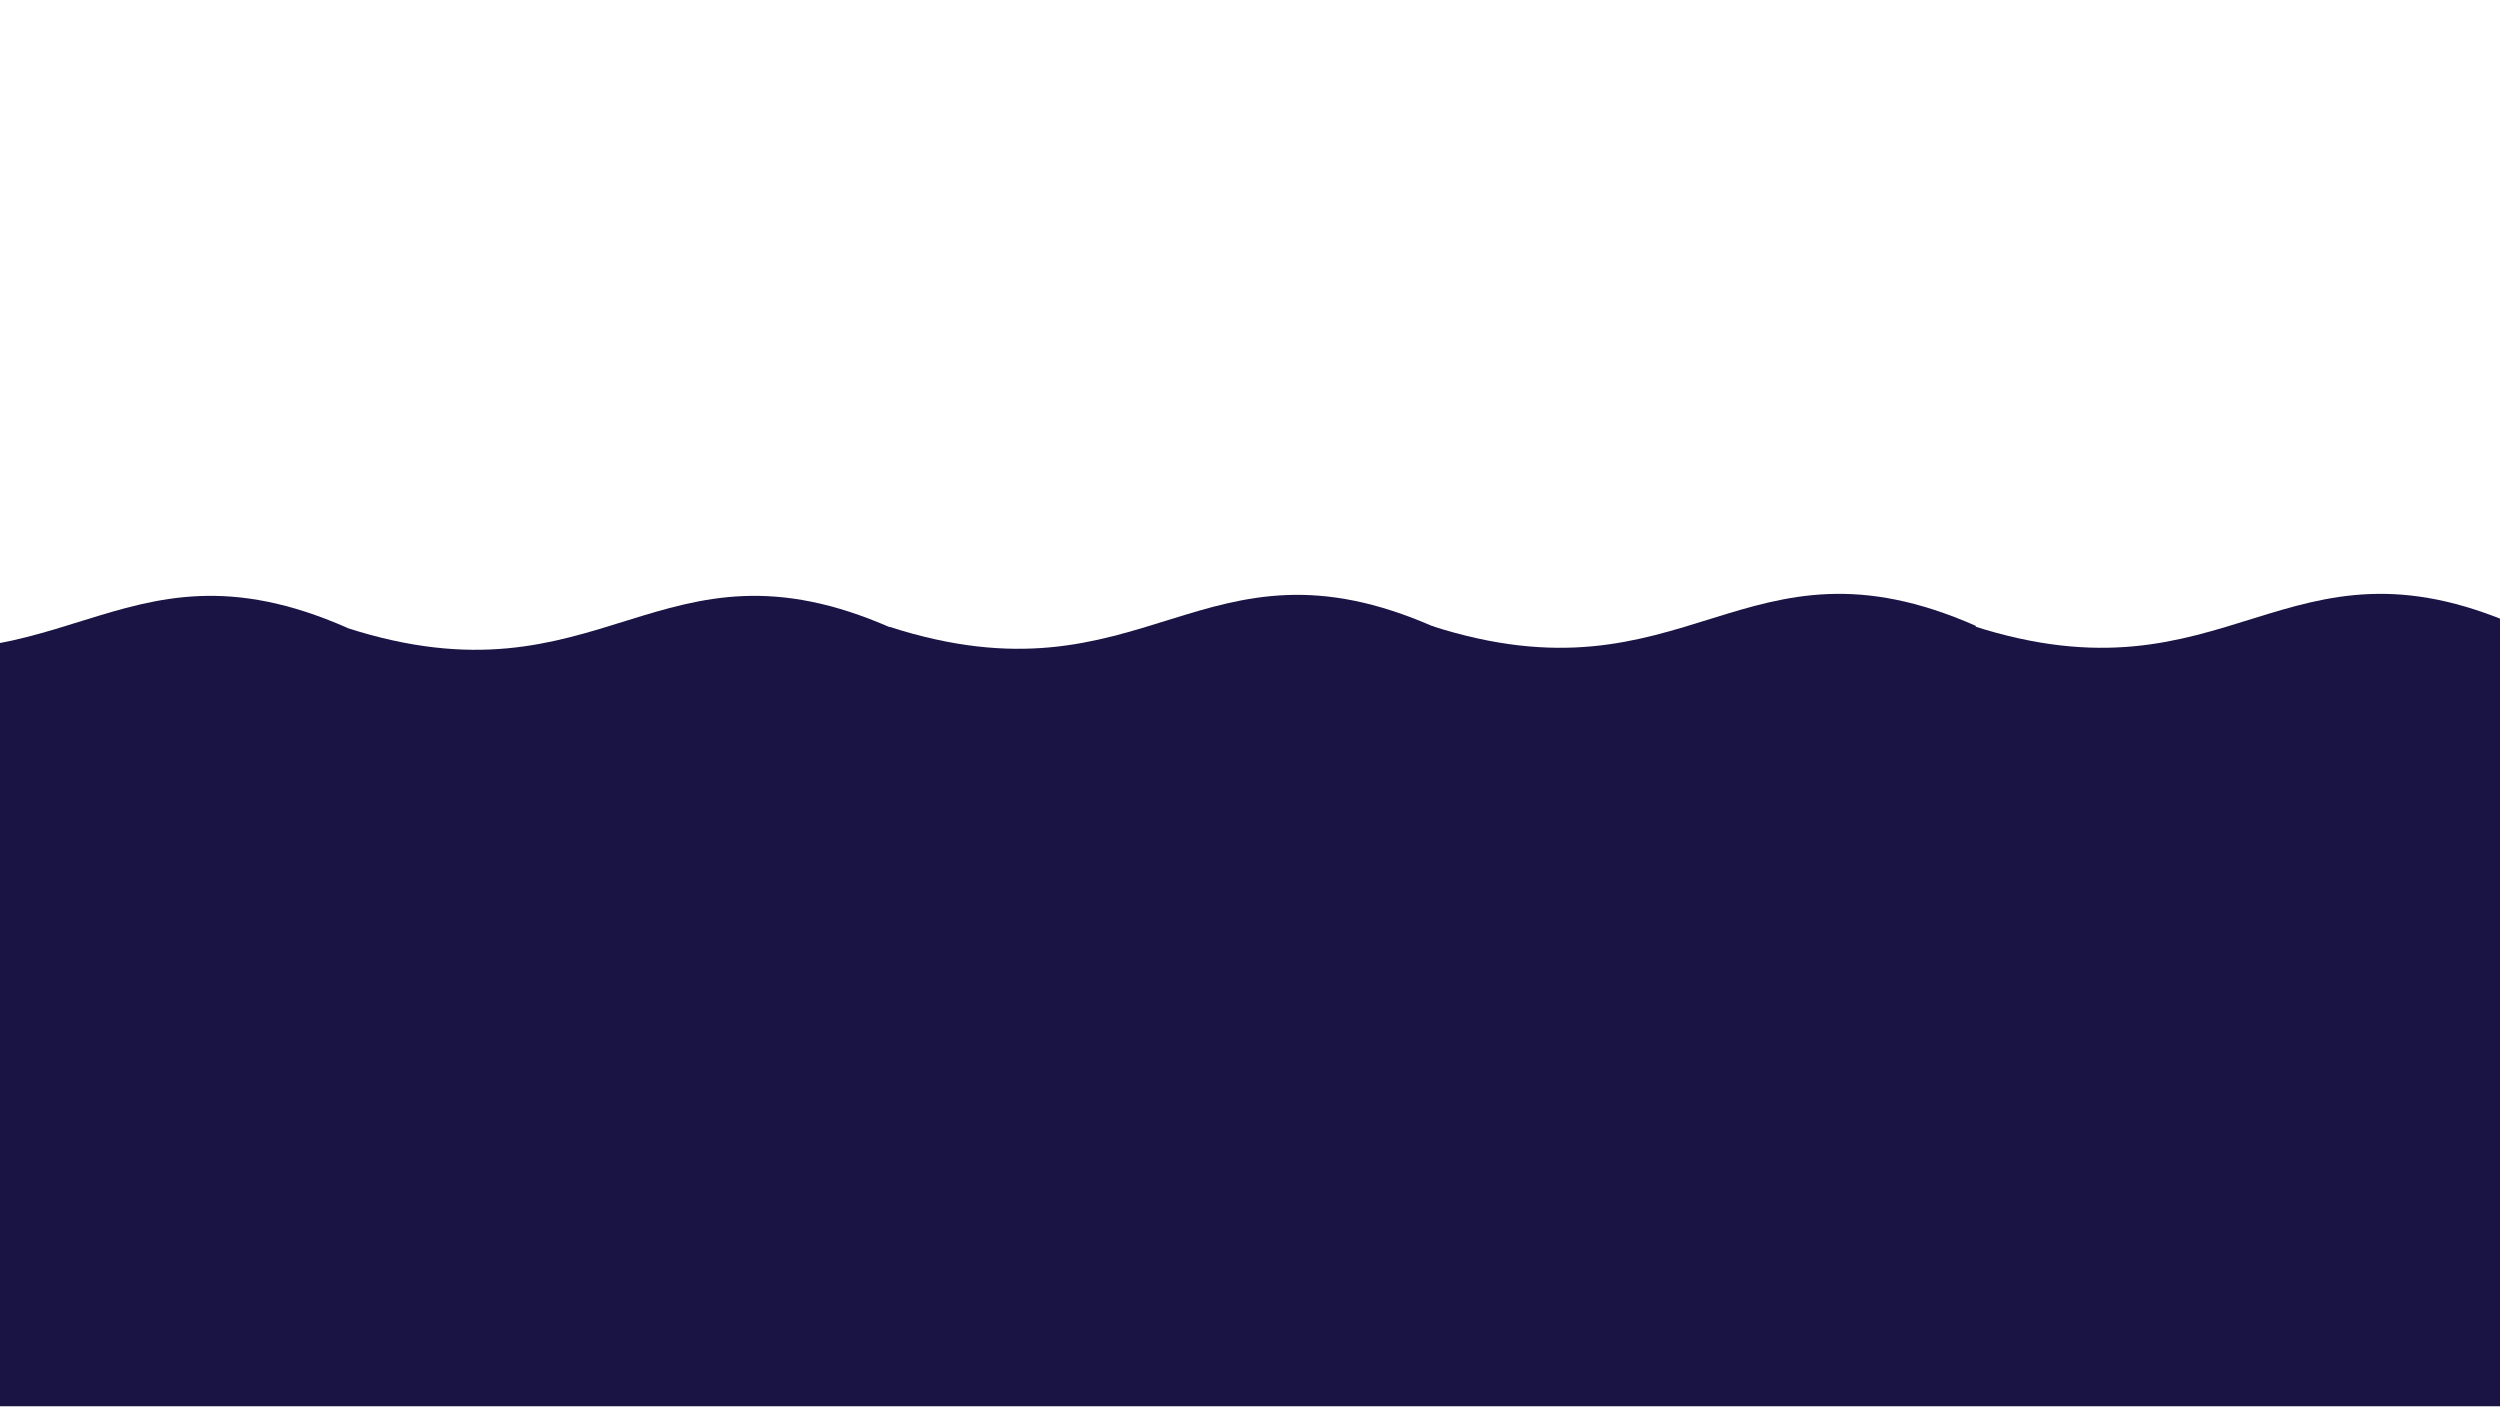
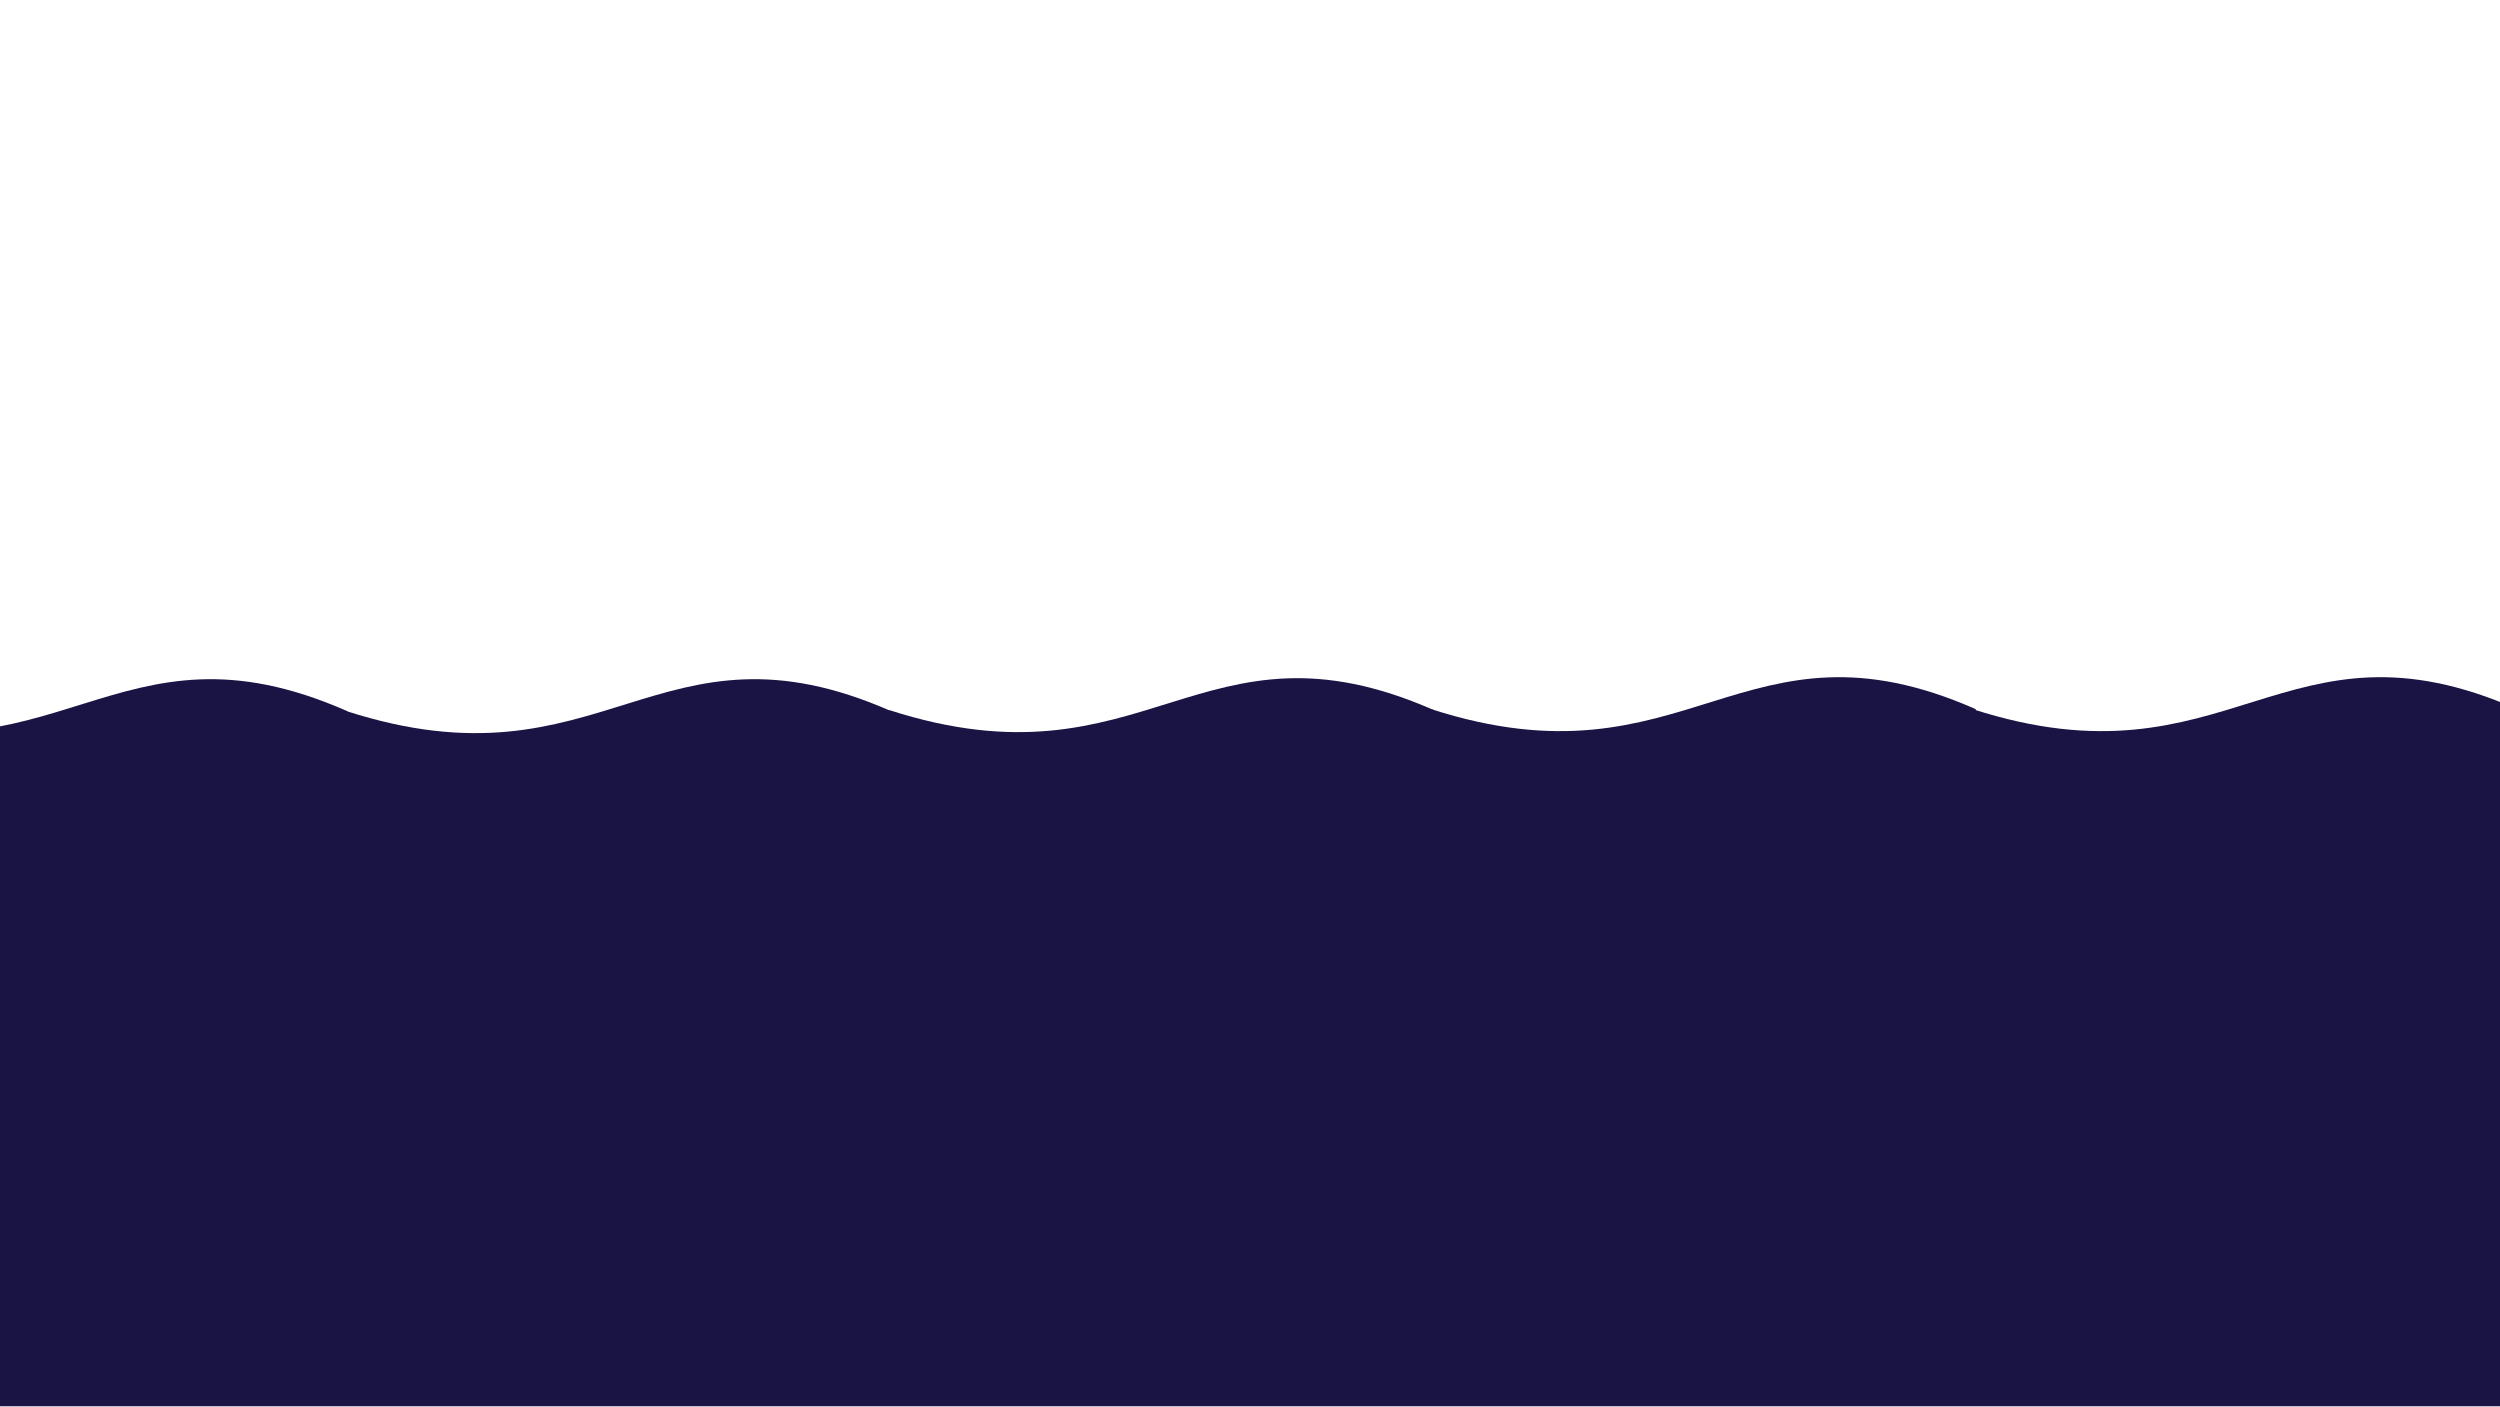
<svg xmlns="http://www.w3.org/2000/svg" width="1920" zoomAndPan="magnify" viewBox="0 0 1440 810" height="1080" preserveAspectRatio="xMidYMid meet" version="1.0">
  <defs>
-     <clipPath id="48f2d84037">
-       <path d="M 0 343 L 200.746 343 L 200.746 474 L 0 474 Z M 0 343 " clip-rule="nonzero" />
+     <clipPath id="e0e0935737">
+       <path d="M 0 391 L 200.746 391 L 200.746 522 L 0 522 Z M 0 391 " clip-rule="nonzero" />
    </clipPath>
-     <clipPath id="c0fc5a5962">
-       <path d="M 199 343 L 513.988 343 L 513.988 474 L 199 474 Z M 199 343 " clip-rule="nonzero" />
+     <clipPath id="77da685d20">
+       <path d="M 199 391 L 513.988 391 L 513.988 522 L 199 522 Z M 199 391 " clip-rule="nonzero" />
    </clipPath>
-     <clipPath id="90dae1c147">
-       <path d="M 512 342 L 826 342 L 826 473.535 L 512 473.535 Z M 512 342 " clip-rule="nonzero" />
+     <clipPath id="0bc2d41b59">
+       <path d="M 512 390 L 826 390 L 826 521.535 L 512 521.535 Z M 512 390 " clip-rule="nonzero" />
    </clipPath>
-     <clipPath id="d49eca2272">
-       <path d="M 824 342 L 1138.75 342 L 1138.75 472.961 L 824 472.961 Z M 824 342 " clip-rule="nonzero" />
+     <clipPath id="a9e0ba6ab5">
+       <path d="M 824 390 L 1138.75 390 L 1138.75 520.961 L 824 520.961 Z M 824 390 " clip-rule="nonzero" />
    </clipPath>
-     <clipPath id="13fec16122">
-       <path d="M 0 439.574 L 1440 439.574 L 1440 810 L 0 810 Z M 0 439.574 " clip-rule="nonzero" />
+     <clipPath id="c31952ee86">
+       <path d="M 0 487.574 L 1440 487.574 L 1440 810 L 0 810 Z M 0 487.574 " clip-rule="nonzero" />
    </clipPath>
-     <clipPath id="1ab1845847">
-       <path d="M -91.859 439.574 L 1479.871 439.574 C 1500.996 439.574 1518.121 456.699 1518.121 477.824 L 1518.121 822.75 C 1518.121 843.875 1500.996 861 1479.871 861 L -91.859 861 C -112.984 861 -130.109 843.875 -130.109 822.75 L -130.109 477.824 C -130.109 456.699 -112.984 439.574 -91.859 439.574 Z M -91.859 439.574 " clip-rule="nonzero" />
+     <clipPath id="effb3e189e">
+       <path d="M -91.859 487.574 L 1479.871 487.574 C 1500.996 487.574 1518.121 504.699 1518.121 525.824 L 1518.121 870.75 C 1518.121 891.875 1500.996 909 1479.871 909 L -91.859 909 C -112.984 909 -130.109 891.875 -130.109 870.75 L -130.109 525.824 C -130.109 504.699 -112.984 487.574 -91.859 487.574 Z M -91.859 487.574 " clip-rule="nonzero" />
    </clipPath>
-     <clipPath id="f448a70d49">
-       <path d="M 0 0.574 L 1440 0.574 L 1440 371 L 0 371 Z M 0 0.574 " clip-rule="nonzero" />
+     <clipPath id="3af309add6">
+       <path d="M 0 0.574 L 1440 0.574 L 1440 323 L 0 323 Z M 0 0.574 " clip-rule="nonzero" />
    </clipPath>
-     <clipPath id="f6e5ac2739">
+     <clipPath id="89b001494f">
      <path d="M -91.859 0.574 L 1479.871 0.574 C 1500.996 0.574 1518.121 17.699 1518.121 38.824 L 1518.121 383.75 C 1518.121 404.875 1500.996 422 1479.871 422 L -91.859 422 C -112.984 422 -130.109 404.875 -130.109 383.75 L -130.109 38.824 C -130.109 17.699 -112.984 0.574 -91.859 0.574 Z M -91.859 0.574 " clip-rule="nonzero" />
    </clipPath>
-     <clipPath id="ed552df673">
-       <rect x="0" width="1440" y="0" height="371" />
+     <clipPath id="62a07a016f">
+       <rect x="0" width="1440" y="0" height="323" />
    </clipPath>
-     <clipPath id="5c706070e5">
-       <path d="M 1136 342 L 1440 342 L 1440 472.961 L 1136 472.961 Z M 1136 342 " clip-rule="nonzero" />
+     <clipPath id="af1b76afe8">
+       <path d="M 1136 390 L 1440 390 L 1440 520.961 L 1136 520.961 Z M 1136 390 " clip-rule="nonzero" />
    </clipPath>
  </defs>
-   <g clip-path="url(#48f2d84037)">
-     <path fill="#191444" d="M 200.012 473.973 L -113.582 473.973 L -113.582 361.621 C 34.574 409.379 65.441 302.355 200.012 361.621 Z M 200.012 473.973 " fill-opacity="1" fill-rule="nonzero" />
+   <g clip-path="url(#e0e0935737)">
+     <path fill="#191444" d="M 200.012 521.973 L -113.582 521.973 L -113.582 409.621 C 34.574 457.379 65.441 350.355 200.012 409.621 Z M 200.012 521.973 " fill-opacity="1" fill-rule="nonzero" />
  </g>
-   <g clip-path="url(#c0fc5a5962)">
-     <path fill="#191444" d="M 513.258 473.973 L 199.66 473.973 L 199.66 361.621 C 347.82 409.379 378.684 302.355 513.258 361.621 Z M 513.258 473.973 " fill-opacity="1" fill-rule="nonzero" />
+   <g clip-path="url(#77da685d20)">
+     <path fill="#191444" d="M 513.258 521.973 L 199.66 521.973 L 199.66 409.621 C 347.82 457.379 378.684 350.355 513.258 409.621 Z M 513.258 521.973 " fill-opacity="1" fill-rule="nonzero" />
  </g>
-   <g clip-path="url(#90dae1c147)">
-     <path fill="#191444" d="M 825.926 473.395 L 512.332 473.395 L 512.332 361.043 C 660.488 408.801 691.355 301.777 825.926 361.043 Z M 825.926 473.395 " fill-opacity="1" fill-rule="nonzero" />
+   <g clip-path="url(#0bc2d41b59)">
+     <path fill="#191444" d="M 825.926 521.395 L 512.332 521.395 L 512.332 409.043 C 660.488 456.801 691.355 349.777 825.926 409.043 Z M 825.926 521.395 " fill-opacity="1" fill-rule="nonzero" />
  </g>
-   <g clip-path="url(#d49eca2272)">
-     <path fill="#191444" d="M 1138.016 472.816 L 824.422 472.816 L 824.422 360.469 C 972.582 408.223 1003.445 301.203 1138.016 360.469 Z M 1138.016 472.816 " fill-opacity="1" fill-rule="nonzero" />
+   <g clip-path="url(#a9e0ba6ab5)">
+     <path fill="#191444" d="M 1138.016 520.816 L 824.422 520.816 L 824.422 408.469 C 972.582 456.223 1003.445 349.203 1138.016 408.469 Z M 1138.016 520.816 " fill-opacity="1" fill-rule="nonzero" />
  </g>
-   <g clip-path="url(#13fec16122)">
-     <g clip-path="url(#1ab1845847)">
-       <g transform="matrix(1, 0, 0, 1, 0, 439)">
-         <g clip-path="url(#ed552df673)">
-           <g clip-path="url(#f448a70d49)">
-             <g clip-path="url(#f6e5ac2739)">
+   <g clip-path="url(#c31952ee86)">
+     <g clip-path="url(#effb3e189e)">
+       <g transform="matrix(1, 0, 0, 1, 0, 487)">
+         <g clip-path="url(#62a07a016f)">
+           <g clip-path="url(#3af309add6)">
+             <g clip-path="url(#89b001494f)">
              <path fill="#191444" d="M -130.109 0.574 L 1517.727 0.574 L 1517.727 422 L -130.109 422 Z M -130.109 0.574 " fill-opacity="1" fill-rule="nonzero" />
            </g>
          </g>
        </g>
      </g>
    </g>
  </g>
-   <g clip-path="url(#5c706070e5)">
-     <path fill="#191444" d="M 1449.902 472.816 L 1136.305 472.816 L 1136.305 360.469 C 1284.465 408.223 1315.328 301.203 1449.902 360.469 Z M 1449.902 472.816 " fill-opacity="1" fill-rule="nonzero" />
+   <g clip-path="url(#af1b76afe8)">
+     <path fill="#191444" d="M 1449.902 520.816 L 1136.305 520.816 L 1136.305 408.469 C 1284.465 456.223 1315.328 349.203 1449.902 408.469 Z M 1449.902 520.816 " fill-opacity="1" fill-rule="nonzero" />
  </g>
</svg>
